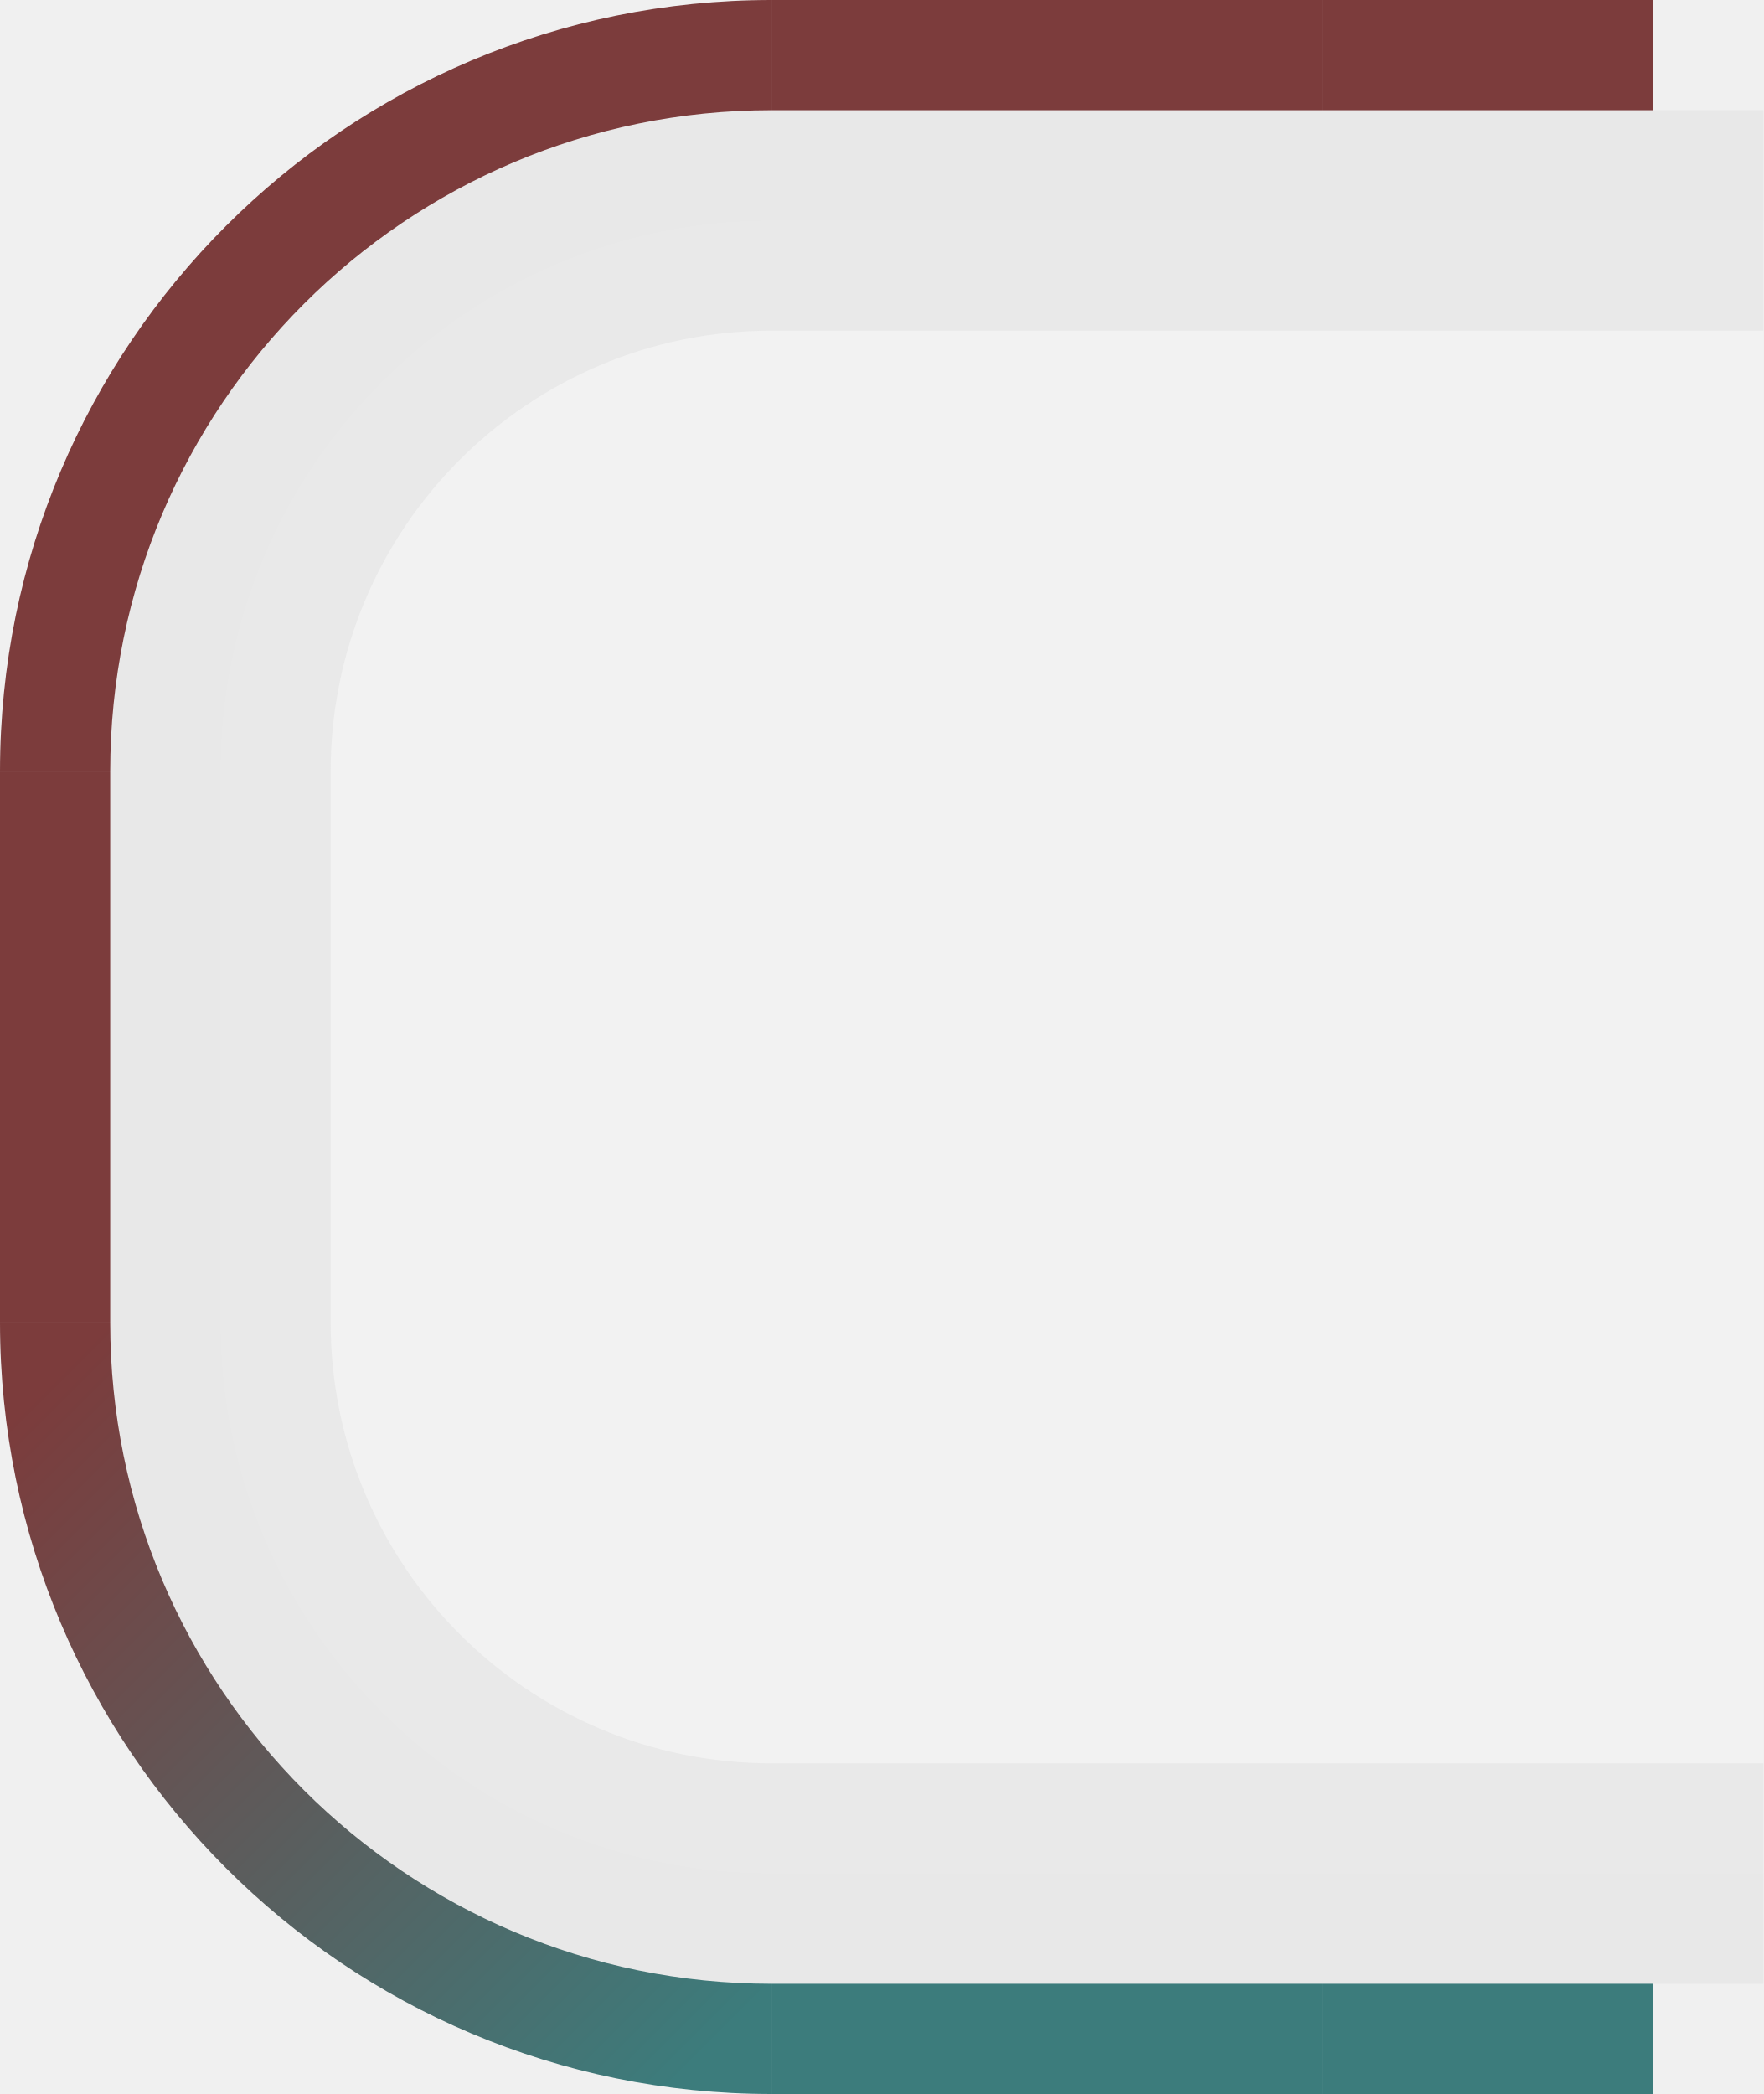
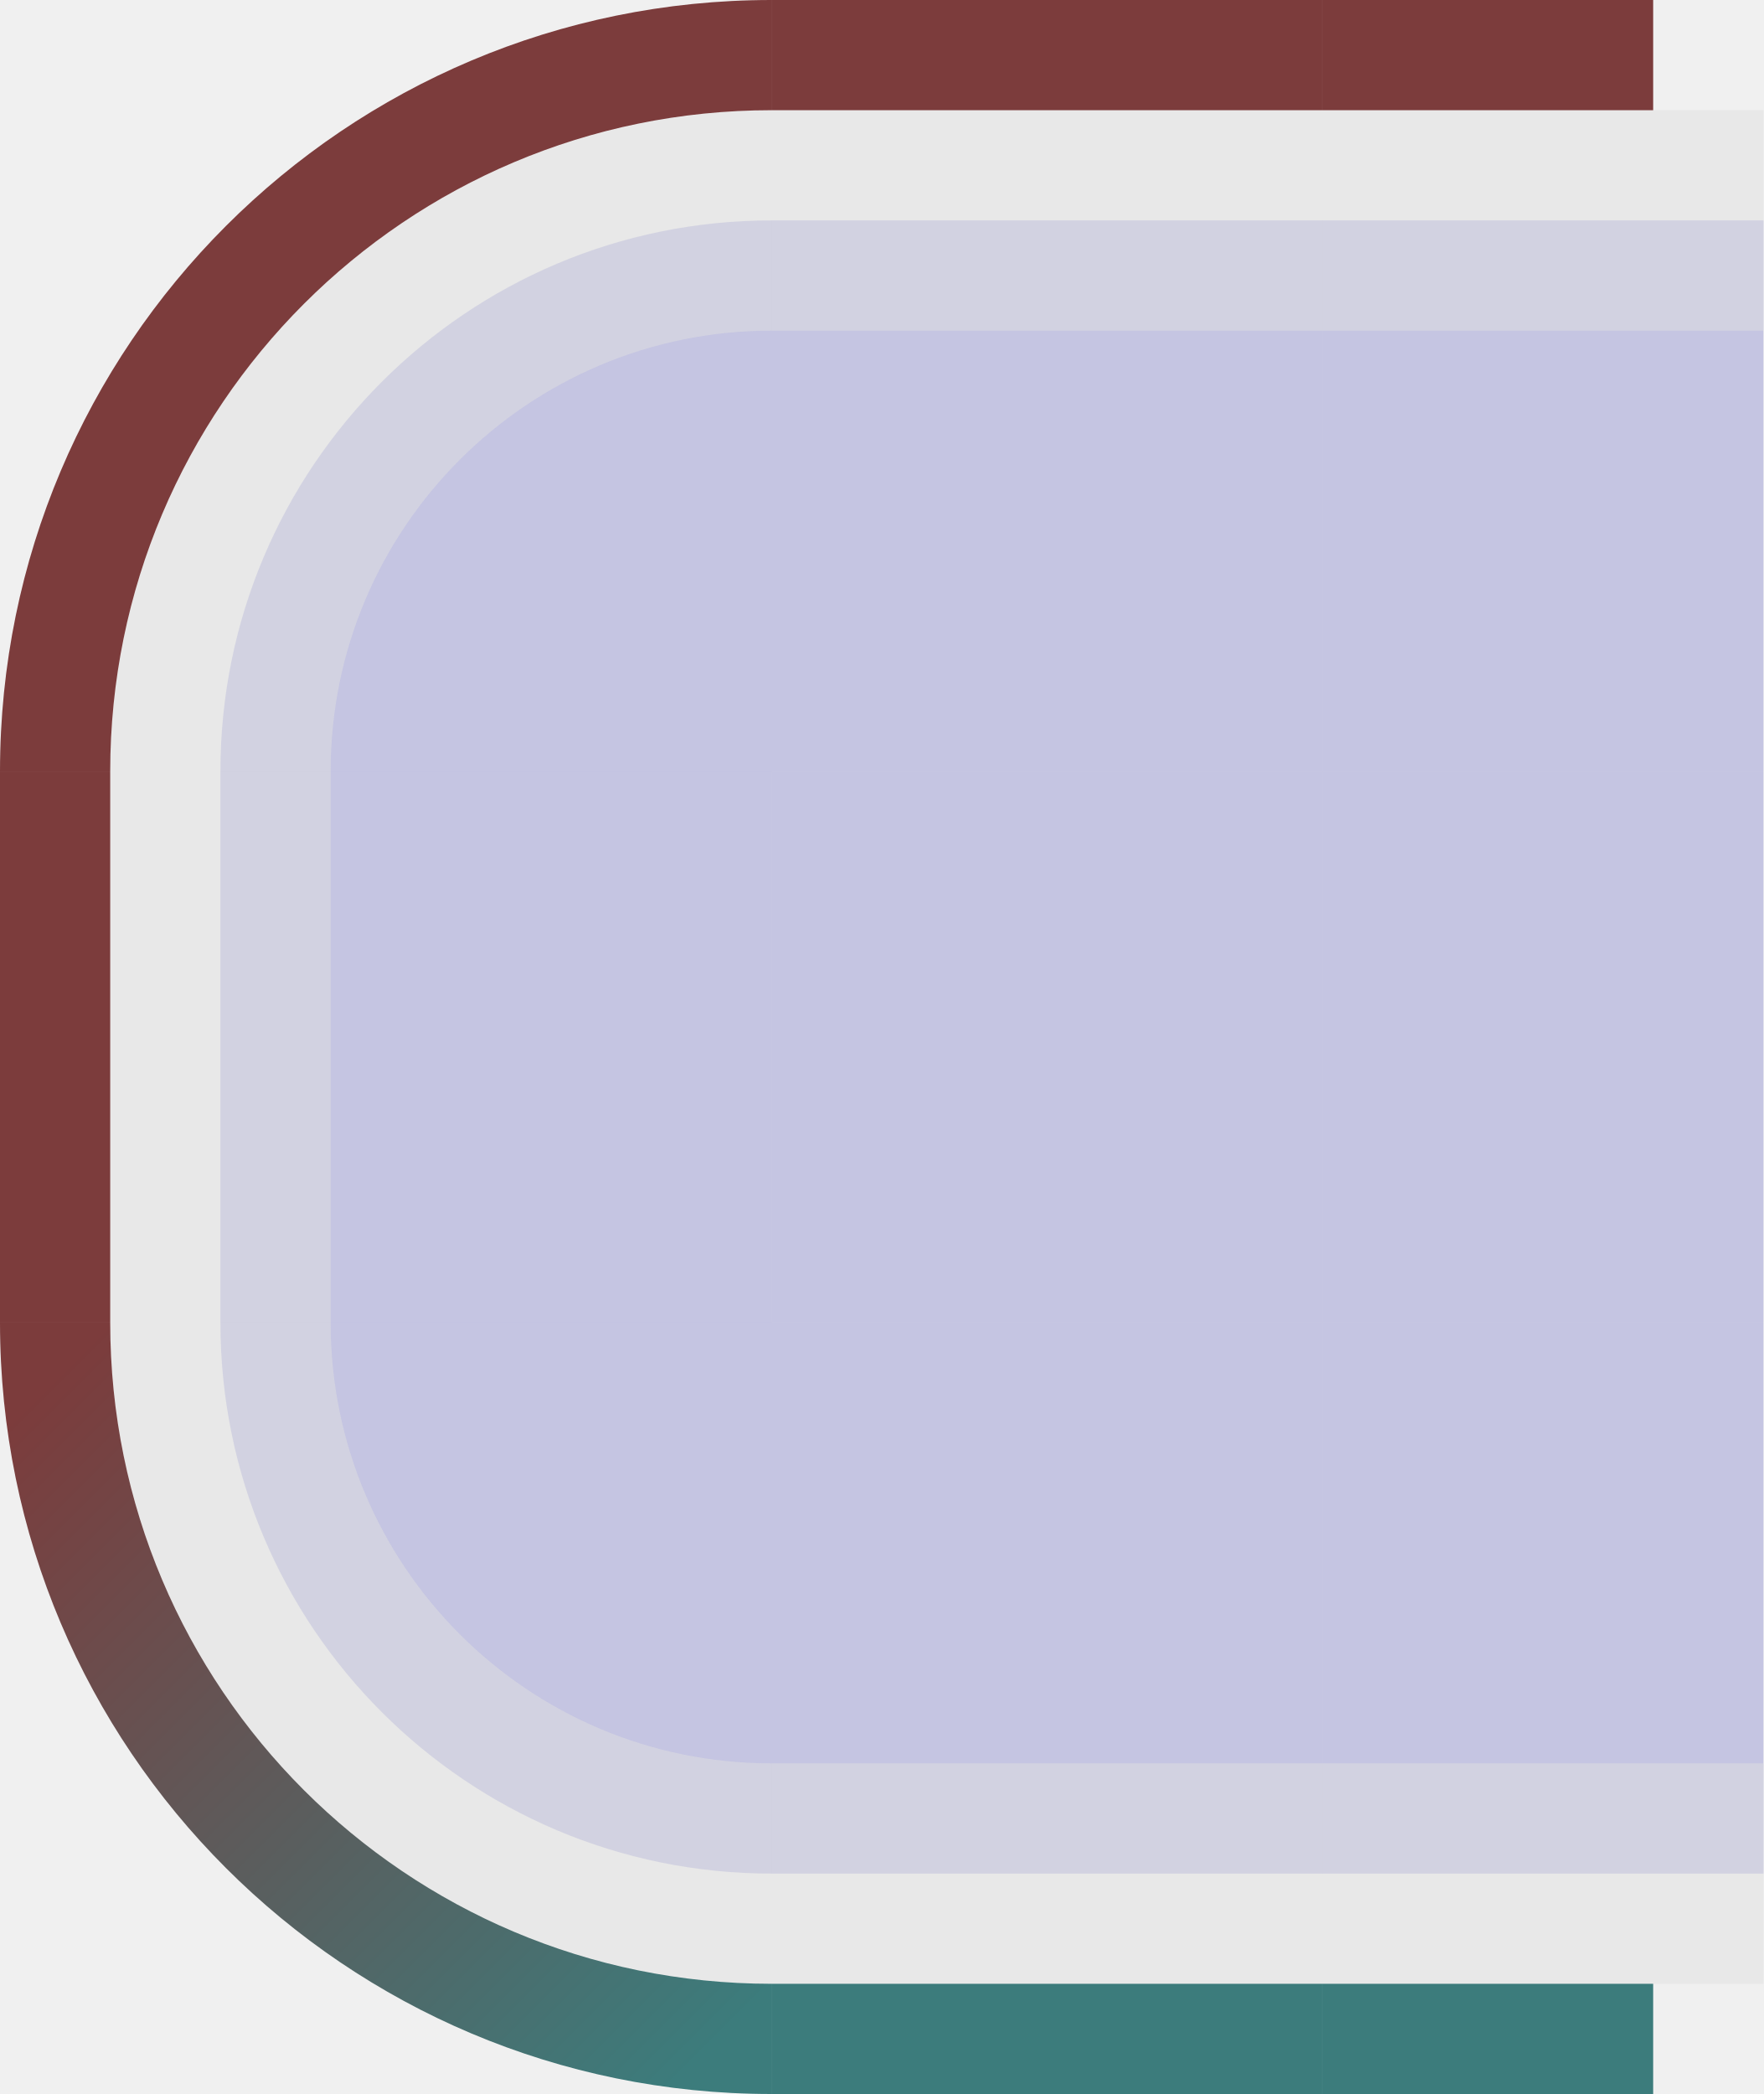
<svg xmlns="http://www.w3.org/2000/svg" xmlns:xlink="http://www.w3.org/1999/xlink" height="19" width="16" id="svg3124" version="1.0">
  <defs id="defs3126">
    <linearGradient id="linearGradient4889">
      <stop id="stop4885" offset="0" style="stop-color:#005555;stop-opacity:0.75;" />
      <stop id="stop4887" offset="1" style="stop-color:#550000;stop-opacity:0.75" />
    </linearGradient>
    <linearGradient xlink:href="#linearGradient4889" id="linearGradient8566" gradientUnits="userSpaceOnUse" gradientTransform="translate(-5,-22)" x1="11" y1="71" x2="5" y2="65" />
  </defs>
  <g transform="translate(0,-14)" id="layer1">
-     <rect y="21" x="7" height="5" width="5" id="west-normal-center" style="opacity:1;vector-effect:none;fill:#ffffff;fill-opacity:0.15;stroke:none;stroke-width:0.783;stroke-linecap:square;stroke-linejoin:miter;stroke-miterlimit:8.3;stroke-dasharray:none;stroke-dashoffset:0;stroke-opacity:1;marker:none" />
+     <rect y="21" x="7" height="5" width="5" id="west-normal-center" style="opacity:1;vector-effect:none;fill:#4444bb;fill-opacity:0.25;stroke:none;stroke-width:0.783;stroke-linecap:square;stroke-linejoin:miter;stroke-miterlimit:8.3;stroke-dasharray:none;stroke-dashoffset:0;stroke-opacity:1;marker:none" />
    <g transform="translate(1,-15)" id="west-normal-topleft">
-       <path style="opacity:1;vector-effect:none;fill:#ffffff;fill-opacity:0.15;stroke:none;stroke-width:0.783;stroke-linecap:square;stroke-linejoin:miter;stroke-miterlimit:8.3;stroke-dasharray:none;stroke-dashoffset:0;stroke-opacity:1;marker:none" d="M 6,31 A 5,5 0 0 0 1,36 H 6 Z" id="path4718-90-9" />
+       <path style="opacity:1;vector-effect:none;fill:#4444bb;fill-opacity:0.25;stroke:none;stroke-width:0.783;stroke-linecap:square;stroke-linejoin:miter;stroke-miterlimit:8.3;stroke-dasharray:none;stroke-dashoffset:0;stroke-opacity:1;marker:none" d="M 6,31 A 5,5 0 0 0 1,36 H 6 Z" id="path4718-90-9" />
      <path style="opacity:1;vector-effect:none;fill:#e0e0e0;fill-opacity:0.5;stroke:none;stroke-width:0.783;stroke-linecap:square;stroke-linejoin:miter;stroke-miterlimit:8.3;stroke-dasharray:none;stroke-dashoffset:0;stroke-opacity:1;marker:none" d="M 6,30 A 6,6 0 0 0 0,36 H 2 A 4,4 0 0 1 6,32 Z" id="path4521-76-2" />
      <path id="path5672-7-6-4" d="m 6,29 a 7,7 0 0 0 -7,7 h 1 a 6,6 0 0 1 6,-6 z" style="opacity:1;vector-effect:none;fill:#550000;fill-opacity:0.75;stroke:none;stroke-width:0.783;stroke-linecap:square;stroke-linejoin:miter;stroke-miterlimit:8.3;stroke-dasharray:none;stroke-dashoffset:0;stroke-opacity:1;marker:none" />
    </g>
    <g transform="translate(1,-17)" id="west-normal-bottomleft">
-       <path style="opacity:1;vector-effect:none;fill:#ffffff;fill-opacity:0.15;stroke:none;stroke-width:0.783;stroke-linecap:square;stroke-linejoin:miter;stroke-miterlimit:8.3;stroke-dasharray:none;stroke-dashoffset:0;stroke-opacity:1;marker:none" d="m 1,43 a 5,5 0 0 0 5,5 v -5 z" id="path4718-3-1-6" />
+       <path style="opacity:1;vector-effect:none;fill:#4444bb;fill-opacity:0.25;stroke:none;stroke-width:0.783;stroke-linecap:square;stroke-linejoin:miter;stroke-miterlimit:8.3;stroke-dasharray:none;stroke-dashoffset:0;stroke-opacity:1;marker:none" d="m 1,43 a 5,5 0 0 0 5,5 v -5 z" id="path4718-3-1-6" />
      <path style="opacity:1;vector-effect:none;fill:#e0e0e0;fill-opacity:0.5;stroke:none;stroke-width:0.783;stroke-linecap:square;stroke-linejoin:miter;stroke-miterlimit:8.3;stroke-dasharray:none;stroke-dashoffset:0;stroke-opacity:1;marker:none" d="m 0,43 a 6,6 0 0 0 6,6 V 47 A 4,4 0 0 1 2,43 Z" id="path4521-1-22-0" />
      <path id="path5672-2-1-4" d="m -1,43 a 7,7 0 0 0 7,7 V 49 A 6,6 0 0 1 0,43 Z" style="opacity:1;vector-effect:none;fill:url(#linearGradient8566);fill-opacity:1;stroke:none;stroke-width:0.783;stroke-linecap:square;stroke-linejoin:miter;stroke-miterlimit:8.3;stroke-dasharray:none;stroke-dashoffset:0;stroke-opacity:1;marker:none" />
    </g>
    <g transform="translate(0,-15)" id="west-normal-top">
-       <rect style="opacity:1;vector-effect:none;fill:#ffffff;fill-opacity:0.15;stroke:none;stroke-width:0.783;stroke-linecap:square;stroke-linejoin:miter;stroke-miterlimit:8.3;stroke-dasharray:none;stroke-dashoffset:0;stroke-opacity:1;marker:none" id="rect4780-03-6" width="5" height="5" x="7" y="31" />
+       <rect style="opacity:1;vector-effect:none;fill:#4444bb;fill-opacity:0.25;stroke:none;stroke-width:0.783;stroke-linecap:square;stroke-linejoin:miter;stroke-miterlimit:8.3;stroke-dasharray:none;stroke-dashoffset:0;stroke-opacity:1;marker:none" id="rect4780-03-6" width="5" height="5" x="7" y="31" />
      <rect style="opacity:1;vector-effect:none;fill:#e0e0e0;fill-opacity:0.5;stroke:none;stroke-width:0.783;stroke-linecap:square;stroke-linejoin:miter;stroke-miterlimit:8.3;stroke-dasharray:none;stroke-dashoffset:0;stroke-opacity:1;marker:none" id="rect4817-7-3" width="5" height="2" x="7" y="30" />
      <rect style="opacity:1;vector-effect:none;fill:#550000;fill-opacity:0.75;stroke:none;stroke-width:0.783;stroke-linecap:square;stroke-linejoin:miter;stroke-miterlimit:8.3;stroke-dasharray:none;stroke-dashoffset:0;stroke-opacity:1;marker:none" id="rect4851-1-1-03-9" width="5" height="1" x="7" y="29" />
    </g>
    <g transform="translate(0,-17)" id="west-normal-bottom">
-       <rect style="opacity:1;vector-effect:none;fill:#ffffff;fill-opacity:0.15;stroke:none;stroke-width:0.783;stroke-linecap:square;stroke-linejoin:miter;stroke-miterlimit:8.3;stroke-dasharray:none;stroke-dashoffset:0;stroke-opacity:1;marker:none" id="rect4780-7-92-2" width="5" height="5" x="7" y="43" />
+       <rect style="opacity:1;vector-effect:none;fill:#4444bb;fill-opacity:0.25;stroke:none;stroke-width:0.783;stroke-linecap:square;stroke-linejoin:miter;stroke-miterlimit:8.3;stroke-dasharray:none;stroke-dashoffset:0;stroke-opacity:1;marker:none" id="rect4780-7-92-2" width="5" height="5" x="7" y="43" />
      <rect style="opacity:1;vector-effect:none;fill:#e0e0e0;fill-opacity:0.5;stroke:none;stroke-width:0.783;stroke-linecap:square;stroke-linejoin:miter;stroke-miterlimit:8.3;stroke-dasharray:none;stroke-dashoffset:0;stroke-opacity:1;marker:none" id="rect4817-3-7-1" width="5" height="2" x="7" y="47" />
      <rect style="opacity:1;vector-effect:none;fill:#005555;fill-opacity:0.75;stroke:none;stroke-width:0.783;stroke-linecap:square;stroke-linejoin:miter;stroke-miterlimit:8.3;stroke-dasharray:none;stroke-dashoffset:0;stroke-opacity:1;marker:none" id="rect4851-9-5-0" width="5" height="1" x="7" y="49" />
    </g>
    <g transform="translate(1,-16)" id="west-normal-left">
-       <rect style="opacity:1;vector-effect:none;fill:#ffffff;fill-opacity:0.15;stroke:none;stroke-width:0.783;stroke-linecap:square;stroke-linejoin:miter;stroke-miterlimit:8.3;stroke-dasharray:none;stroke-dashoffset:0;stroke-opacity:1;marker:none" id="rect4780-2-4-9" width="5" height="5" x="1" y="37" />
+       <rect style="opacity:1;vector-effect:none;fill:#4444bb;fill-opacity:0.25;stroke:none;stroke-width:0.783;stroke-linecap:square;stroke-linejoin:miter;stroke-miterlimit:8.3;stroke-dasharray:none;stroke-dashoffset:0;stroke-opacity:1;marker:none" id="rect4780-2-4-9" width="5" height="5" x="1" y="37" />
      <rect style="opacity:1;vector-effect:none;fill:#e0e0e0;fill-opacity:0.5;stroke:none;stroke-width:0.783;stroke-linecap:square;stroke-linejoin:miter;stroke-miterlimit:8.3;stroke-dasharray:none;stroke-dashoffset:0;stroke-opacity:1;marker:none" id="rect4834-38-1" width="2" height="5" x="0" y="37" />
      <rect style="opacity:1;vector-effect:none;fill:#550000;fill-opacity:0.75;stroke:none;stroke-width:0.783;stroke-linecap:square;stroke-linejoin:miter;stroke-miterlimit:8.3;stroke-dasharray:none;stroke-dashoffset:0;stroke-opacity:1;marker:none" id="rect4868-2-0-8-4" width="1" height="5" x="-1" y="37" />
    </g>
-     <rect y="21" x="-16" height="5" width="4" id="west-normal-right" style="opacity:1;vector-effect:none;fill:#ffffff;fill-opacity:0.15;stroke:none;stroke-width:0.7;stroke-linecap:square;stroke-linejoin:miter;stroke-miterlimit:8.3;stroke-dasharray:none;stroke-dashoffset:0;stroke-opacity:1;marker:none" transform="scale(-1,1)" />
+     <rect y="21" x="-16" height="5" width="4" id="west-normal-right" style="opacity:1;vector-effect:none;fill:#4444bb;fill-opacity:0.25;stroke:none;stroke-width:0.7;stroke-linecap:square;stroke-linejoin:miter;stroke-miterlimit:8.3;stroke-dasharray:none;stroke-dashoffset:0;stroke-opacity:1;marker:none" transform="scale(-1,1)" />
    <g transform="matrix(-0.8,0,0,1,21.6,-15)" id="west-normal-topright">
-       <rect style="opacity:1;vector-effect:none;fill:#ffffff;fill-opacity:0.15;stroke:none;stroke-width:0.783;stroke-linecap:square;stroke-linejoin:miter;stroke-miterlimit:8.3;stroke-dasharray:none;stroke-dashoffset:0;stroke-opacity:1;marker:none" id="rect4780-03-0-5" width="5" height="5" x="7" y="31" />
+       <rect style="opacity:1;vector-effect:none;fill:#4444bb;fill-opacity:0.25;stroke:none;stroke-width:0.783;stroke-linecap:square;stroke-linejoin:miter;stroke-miterlimit:8.3;stroke-dasharray:none;stroke-dashoffset:0;stroke-opacity:1;marker:none" id="rect4780-03-0-5" width="5" height="5" x="7" y="31" />
      <rect style="opacity:1;vector-effect:none;fill:#e0e0e0;fill-opacity:0.5;stroke:none;stroke-width:0.783;stroke-linecap:square;stroke-linejoin:miter;stroke-miterlimit:8.3;stroke-dasharray:none;stroke-dashoffset:0;stroke-opacity:1;marker:none" id="rect4817-7-35-0" width="5" height="2" x="7" y="30" />
      <rect style="opacity:1;vector-effect:none;fill:#550000;fill-opacity:0.75;stroke:none;stroke-width:0.678;stroke-linecap:square;stroke-linejoin:miter;stroke-miterlimit:8.3;stroke-dasharray:none;stroke-dashoffset:0;stroke-opacity:1;marker:none" id="rect4851-1-1-03-8-9" width="3.75" height="1" x="8.25" y="29" />
    </g>
    <g transform="matrix(-0.8,0,0,1,21.6,-17)" id="west-normal-bottomright">
-       <rect style="opacity:1;vector-effect:none;fill:#ffffff;fill-opacity:0.15;stroke:none;stroke-width:0.783;stroke-linecap:square;stroke-linejoin:miter;stroke-miterlimit:8.3;stroke-dasharray:none;stroke-dashoffset:0;stroke-opacity:1;marker:none" id="rect4780-7-92-1-6" width="5" height="5" x="7" y="43" />
+       <rect style="opacity:1;vector-effect:none;fill:#4444bb;fill-opacity:0.25;stroke:none;stroke-width:0.783;stroke-linecap:square;stroke-linejoin:miter;stroke-miterlimit:8.3;stroke-dasharray:none;stroke-dashoffset:0;stroke-opacity:1;marker:none" id="rect4780-7-92-1-6" width="5" height="5" x="7" y="43" />
      <rect style="opacity:1;vector-effect:none;fill:#e0e0e0;fill-opacity:0.5;stroke:none;stroke-width:0.783;stroke-linecap:square;stroke-linejoin:miter;stroke-miterlimit:8.3;stroke-dasharray:none;stroke-dashoffset:0;stroke-opacity:1;marker:none" id="rect4817-3-7-7-8" width="5" height="2" x="7" y="47" />
      <rect style="opacity:1;vector-effect:none;fill:#005555;fill-opacity:0.75;stroke:none;stroke-width:0.678;stroke-linecap:square;stroke-linejoin:miter;stroke-miterlimit:8.3;stroke-dasharray:none;stroke-dashoffset:0;stroke-opacity:1;marker:none" id="rect4851-9-5-6-2" width="3.75" height="1" x="8.25" y="49" />
    </g>
  </g>
</svg>
